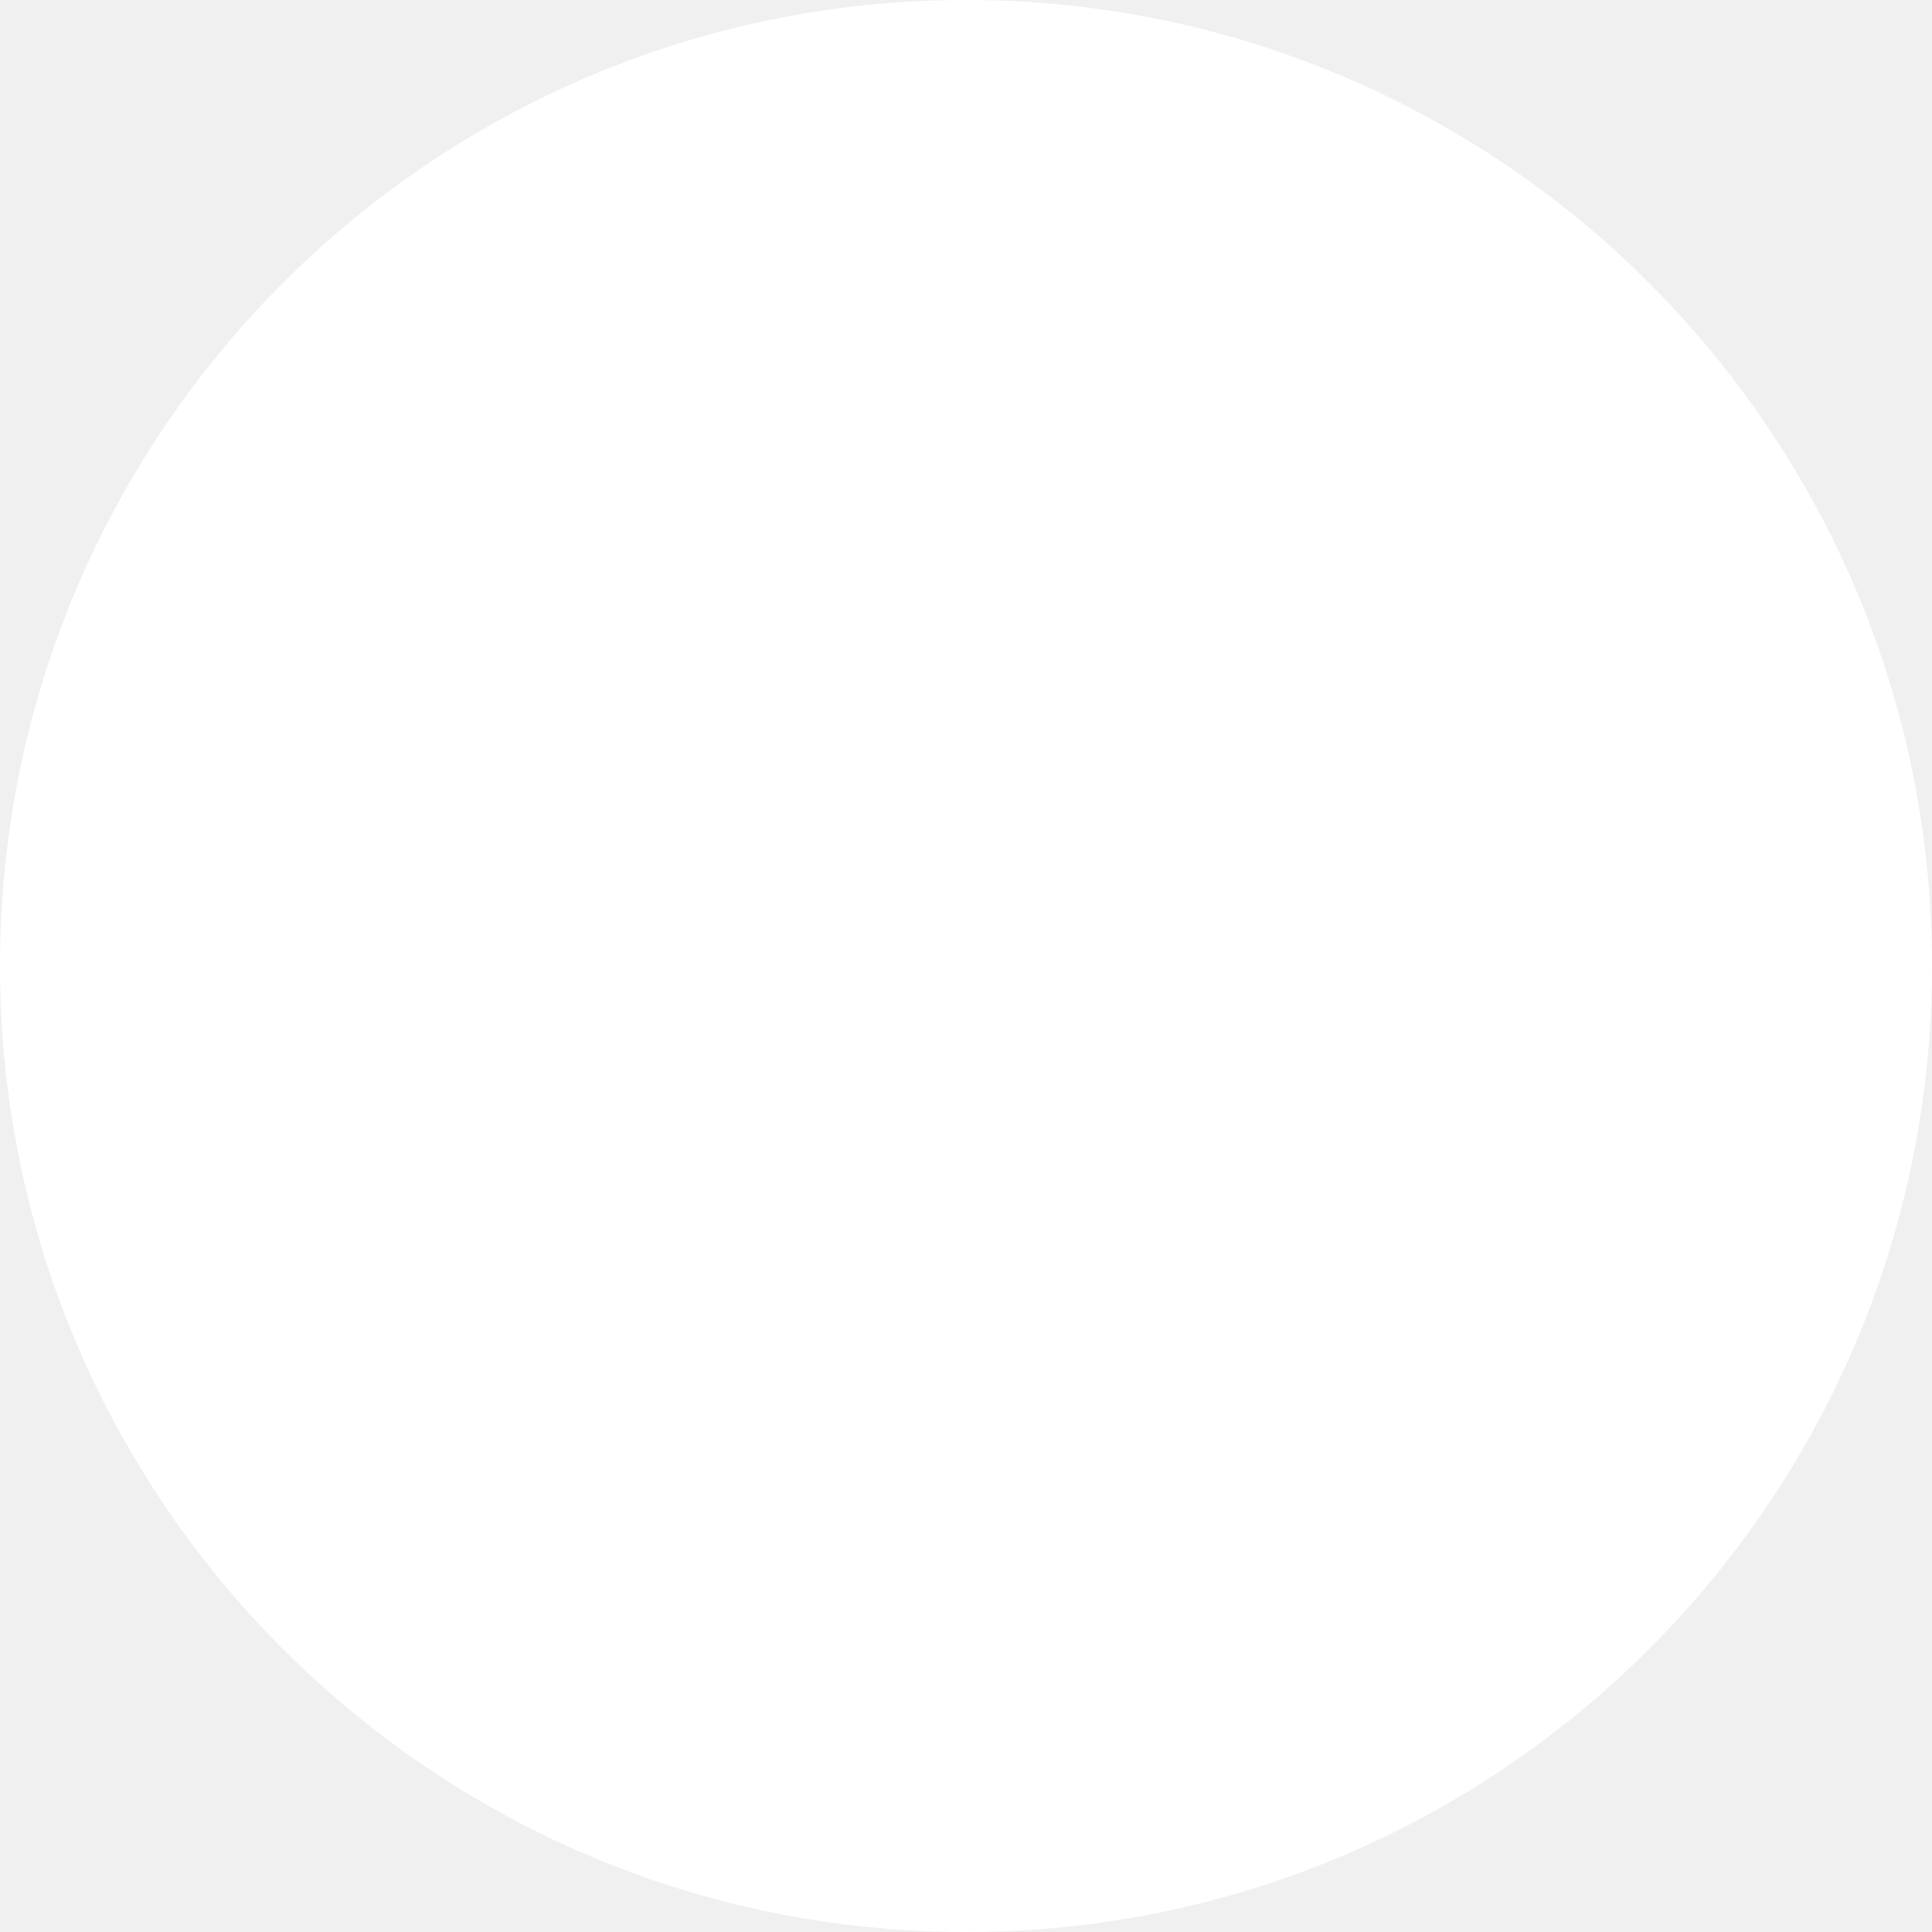
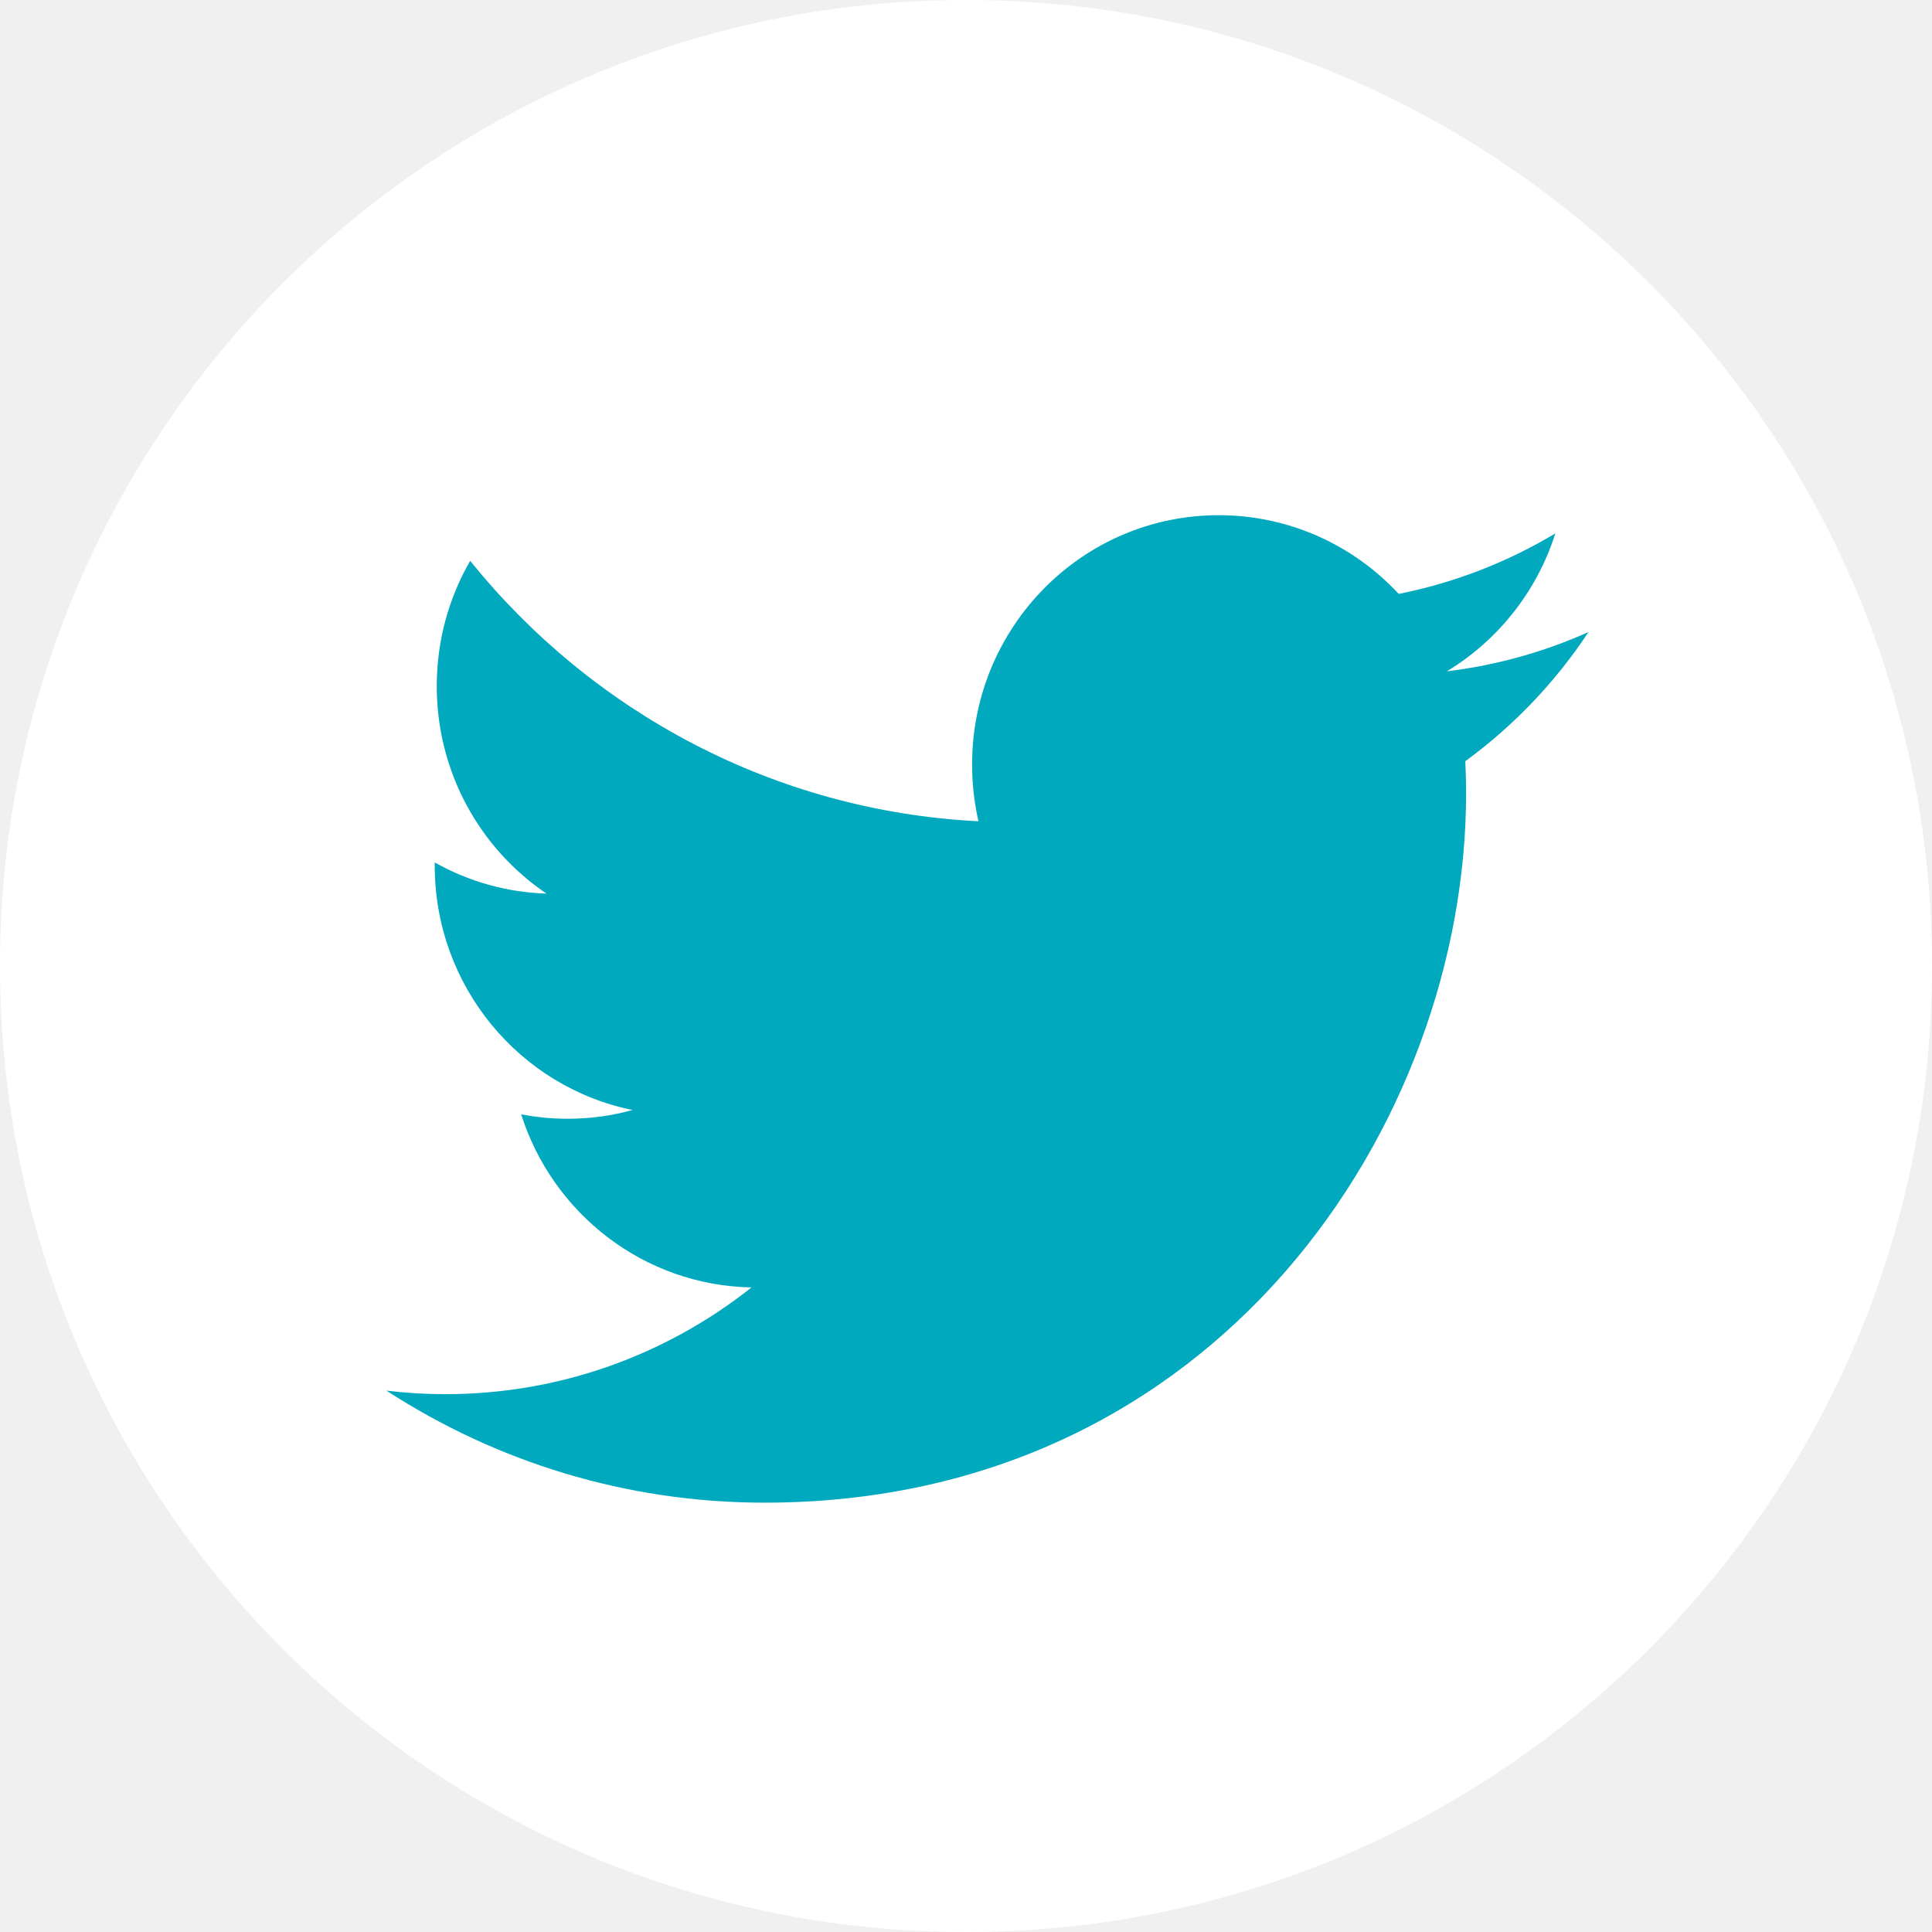
<svg xmlns="http://www.w3.org/2000/svg" width="45" height="45" viewBox="0 0 45 45" fill="none">
  <path d="M22.5 45C34.926 45 45 34.926 45 22.5C45 10.074 34.926 0 22.5 0C10.074 0 0 10.074 0 22.5C0 34.926 10.074 45 22.5 45Z" fill="white" />
+   <path d="M37 14.721C35.97 15.183 34.864 15.495 33.701 15.636C34.888 14.917 35.797 13.779 36.227 12.424C35.099 13.101 33.865 13.577 32.578 13.833C31.531 12.704 30.038 12 28.385 12C25.214 12 22.642 14.598 22.642 17.806C22.642 18.26 22.693 18.703 22.79 19.129C18.016 18.887 13.784 16.575 10.951 13.063C10.456 13.921 10.173 14.918 10.173 15.982C10.173 17.996 11.188 19.773 12.729 20.814C11.816 20.786 10.924 20.537 10.126 20.088V20.162C10.126 22.975 12.106 25.321 14.734 25.854C14.251 25.988 13.745 26.058 13.22 26.058C12.85 26.058 12.49 26.022 12.139 25.955C12.87 28.261 14.991 29.939 17.504 29.987C15.538 31.545 13.061 32.473 10.371 32.473C9.908 32.473 9.45 32.445 9 32.39C11.542 34.038 14.561 35 17.805 35C28.37 35 34.148 26.153 34.148 18.481C34.148 18.23 34.142 17.98 34.13 17.73C35.256 16.907 36.228 15.888 37 14.721Z" fill="#00A9BE" />
</svg>
